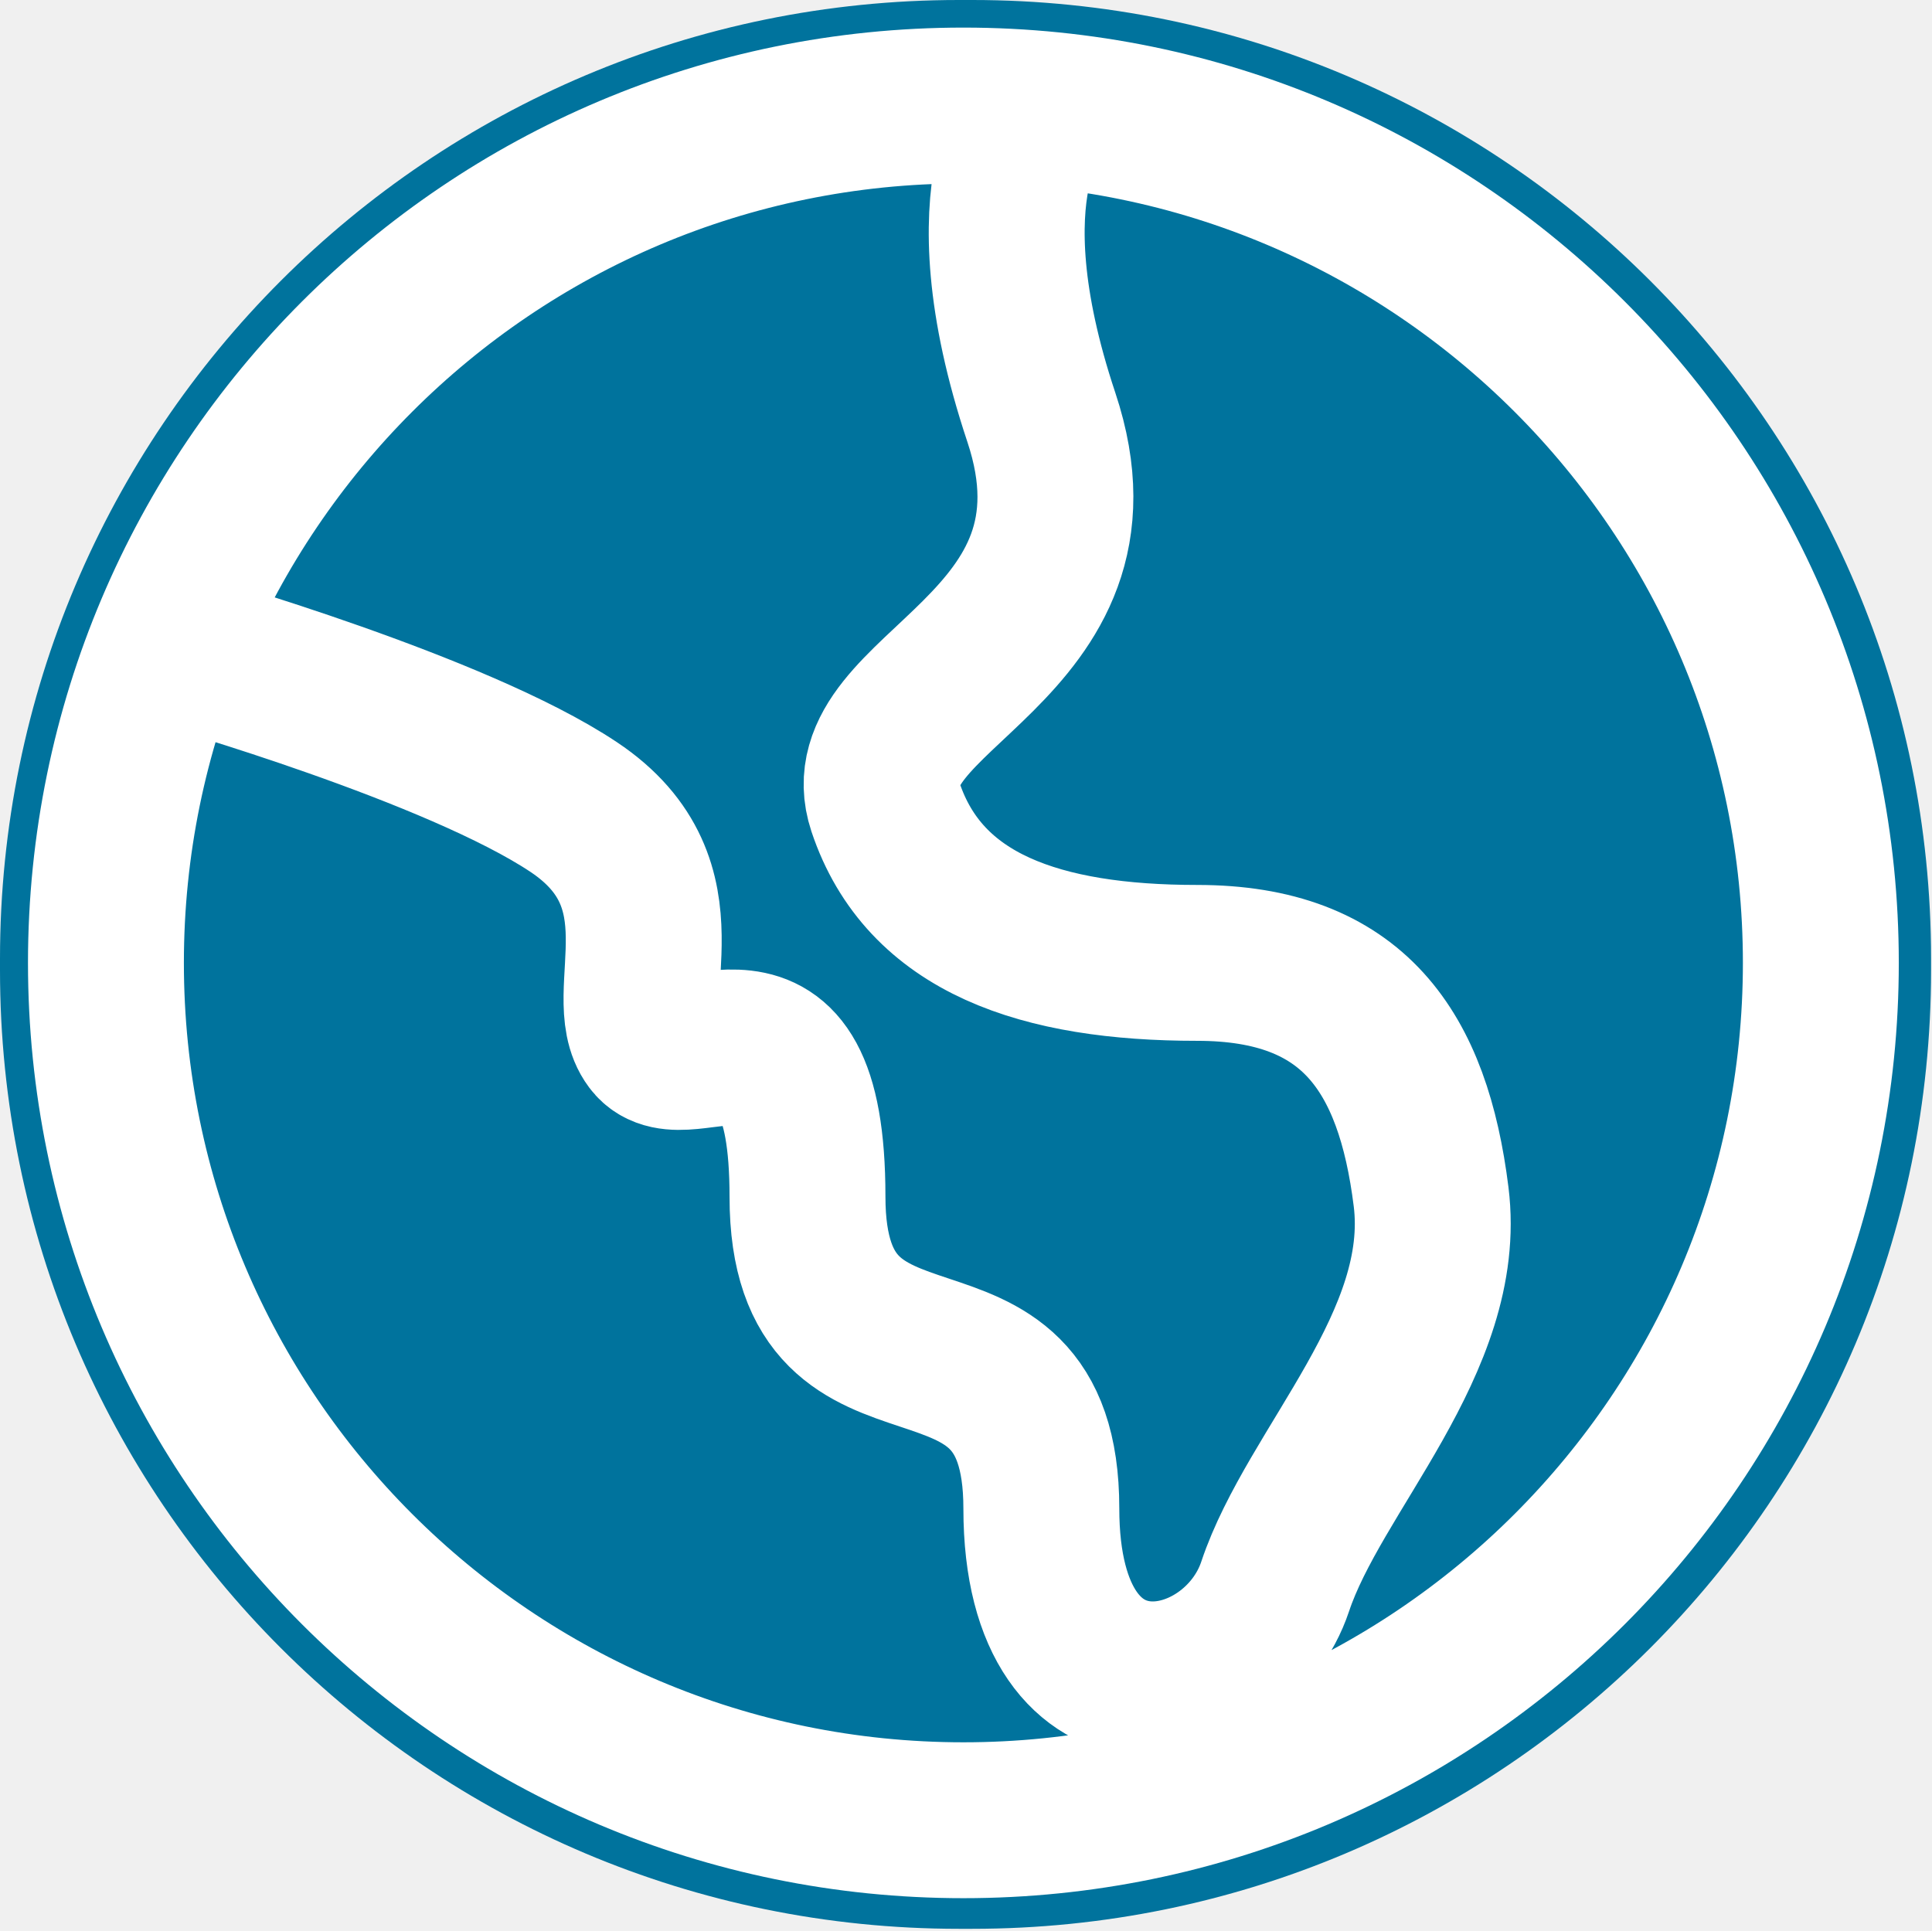
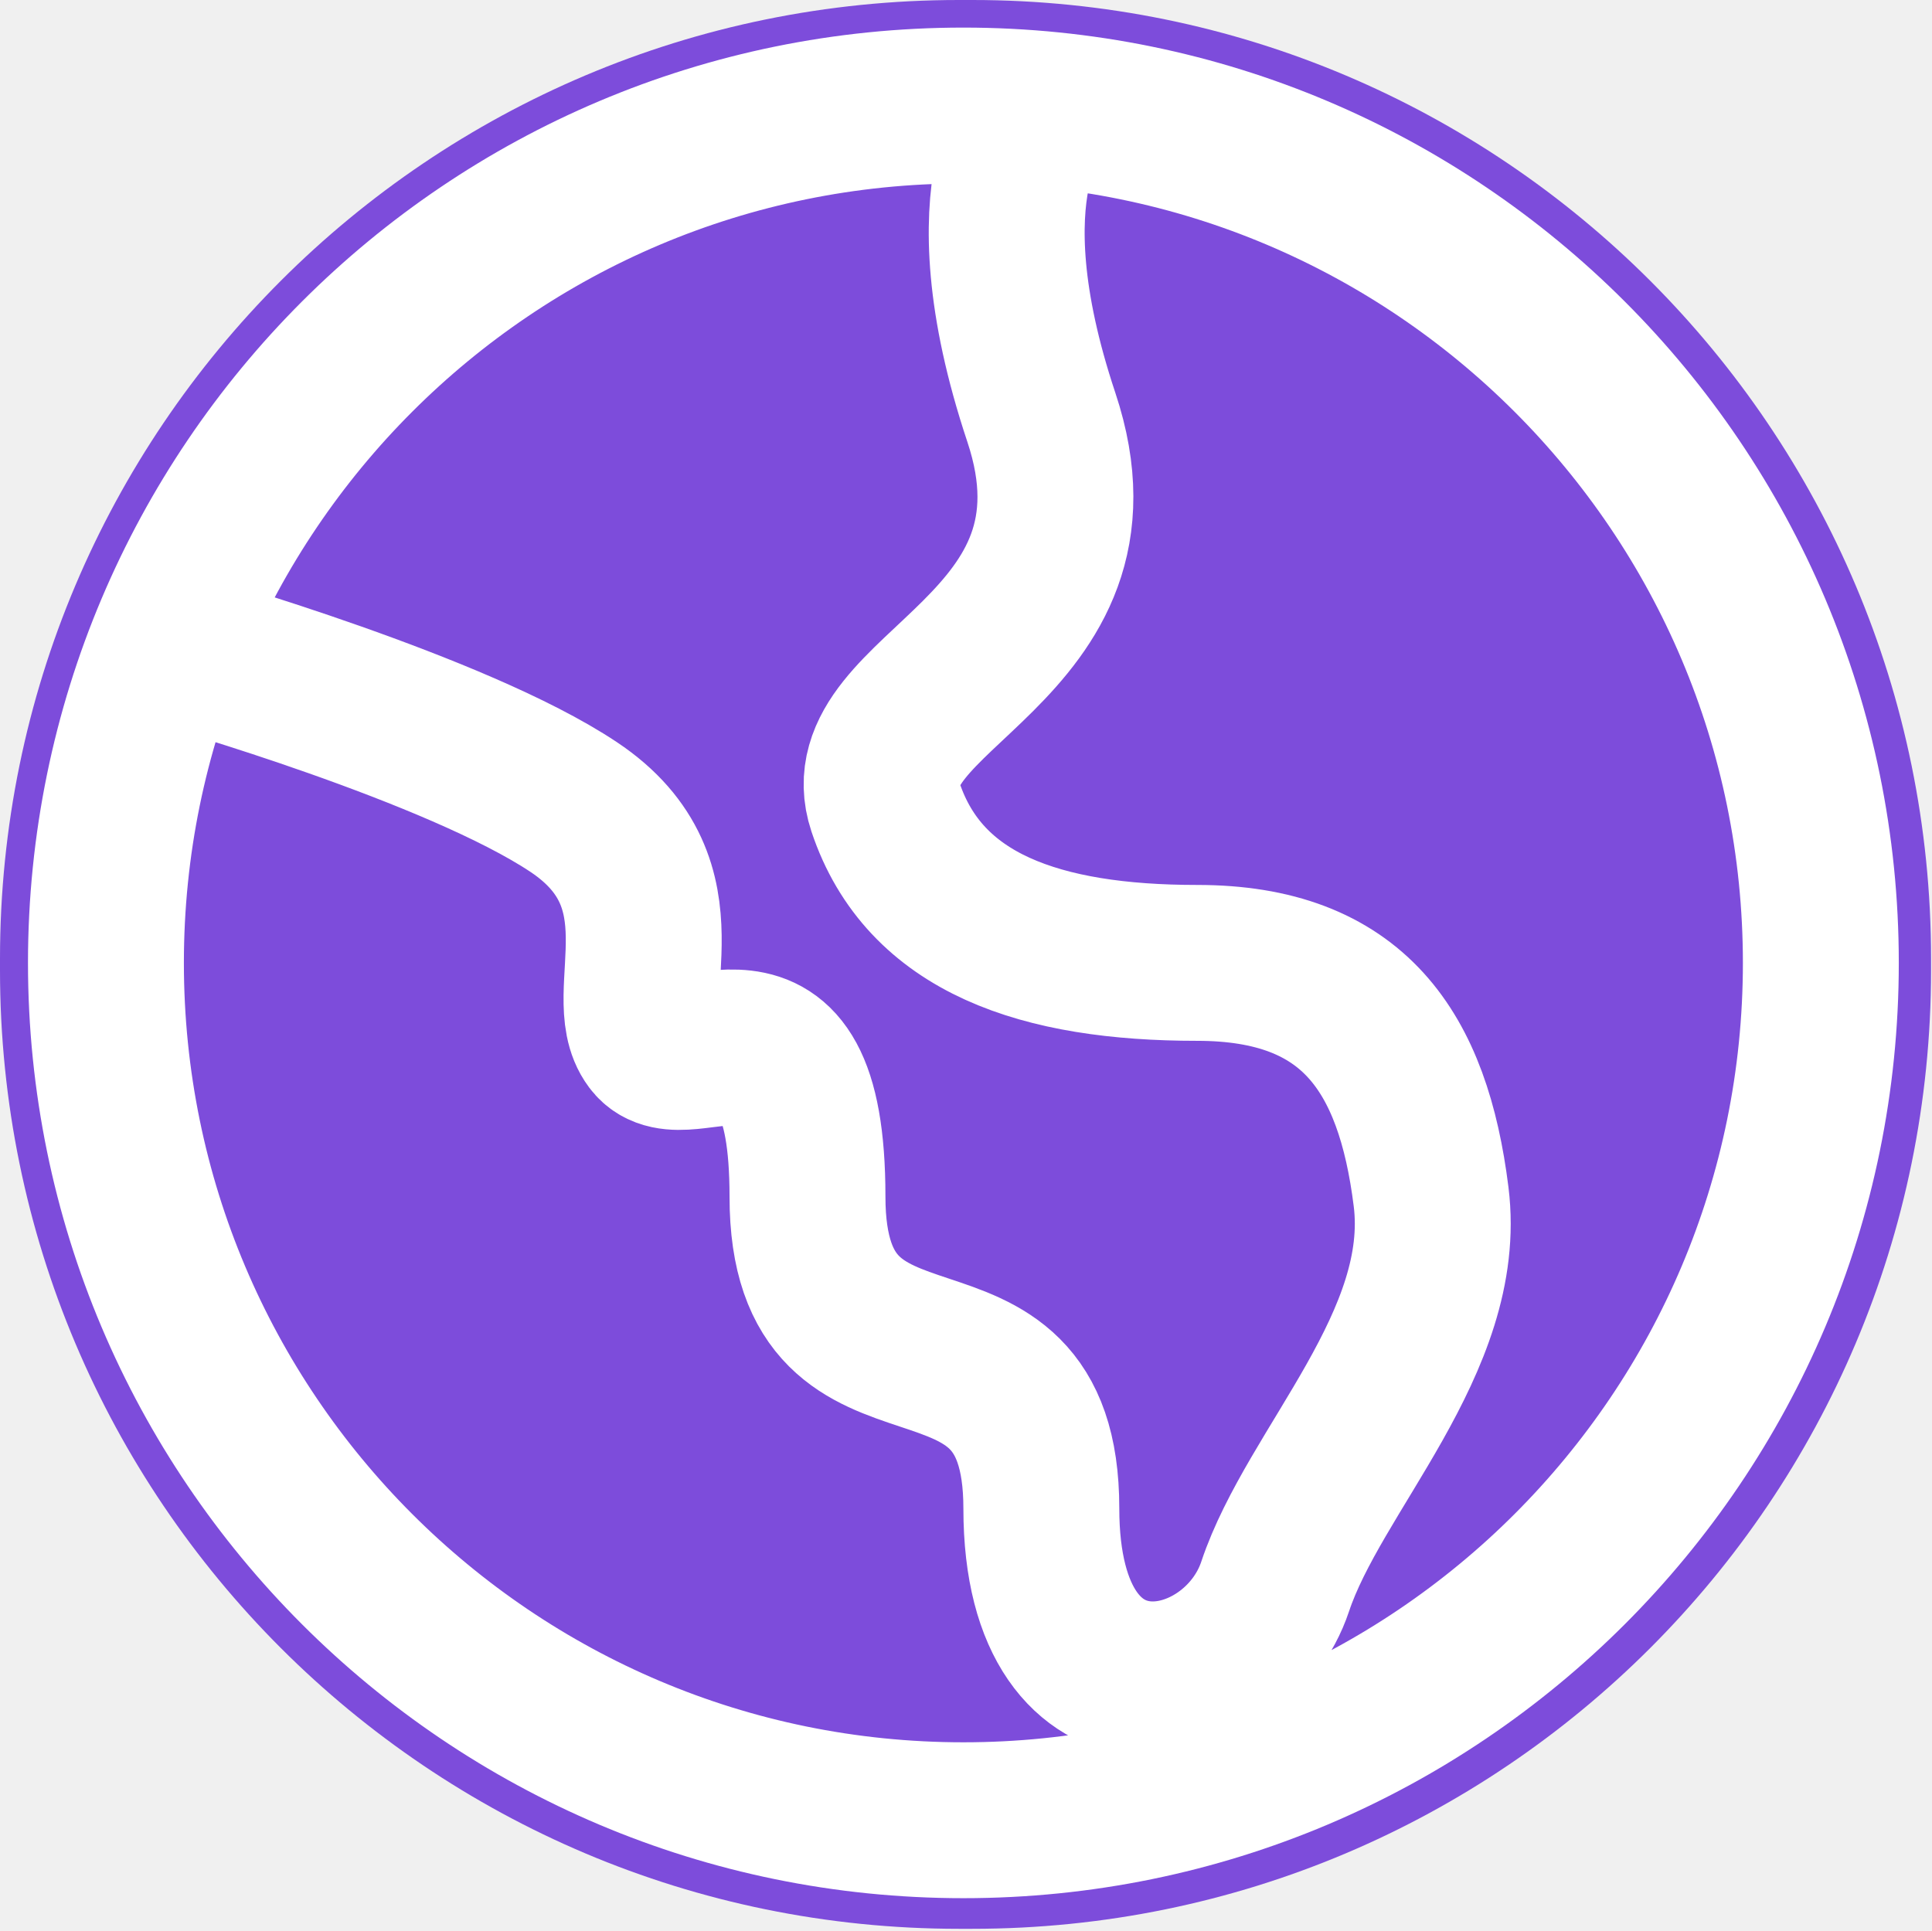
<svg xmlns="http://www.w3.org/2000/svg" aria-label="Globe" viewBox="0 0 24.785 24.767" class="StyledIcon-sc-ofa7kd-0 gfrdwT">
-   <rect style="fill: rgb(0, 115, 157);" width="24.773" height="24.747" rx="12.3" ry="12.3" />
+   <rect style="fill: #7D4CDB;" width="24.773" height="24.747" rx="12.3" ry="12.3" />
  <path fill="none" stroke="#fff" stroke-width="2" d="M 2.359 8.354 C 2.359 8.354 5.859 9.354 7.359 10.354 C 8.859 11.354 7.923 12.774 8.359 13.354 C 8.795 13.934 10.359 12.354 10.359 15.354 C 10.359 18.354 13.359 16.354 13.359 19.354 C 13.359 22.354 15.859 21.854 16.359 20.354 C 16.859 18.854 18.592 17.22 18.359 15.354 C 18.126 13.488 17.359 12.354 15.359 12.354 C 13.359 12.354 11.859 11.854 11.359 10.354 C 10.859 8.854 14.359 8.354 13.359 5.354 C 12.359 2.354 13.359 1.354 13.359 1.354 M 23.359 12.354 C 23.359 18.429 18.434 23.354 12.359 23.354 C 6.284 23.354 1.359 18.429 1.359 12.354 C 1.359 6.279 6.284 1.354 12.359 1.354 C 18.434 1.354 23.359 6.279 23.359 12.354 Z" />
</svg>
